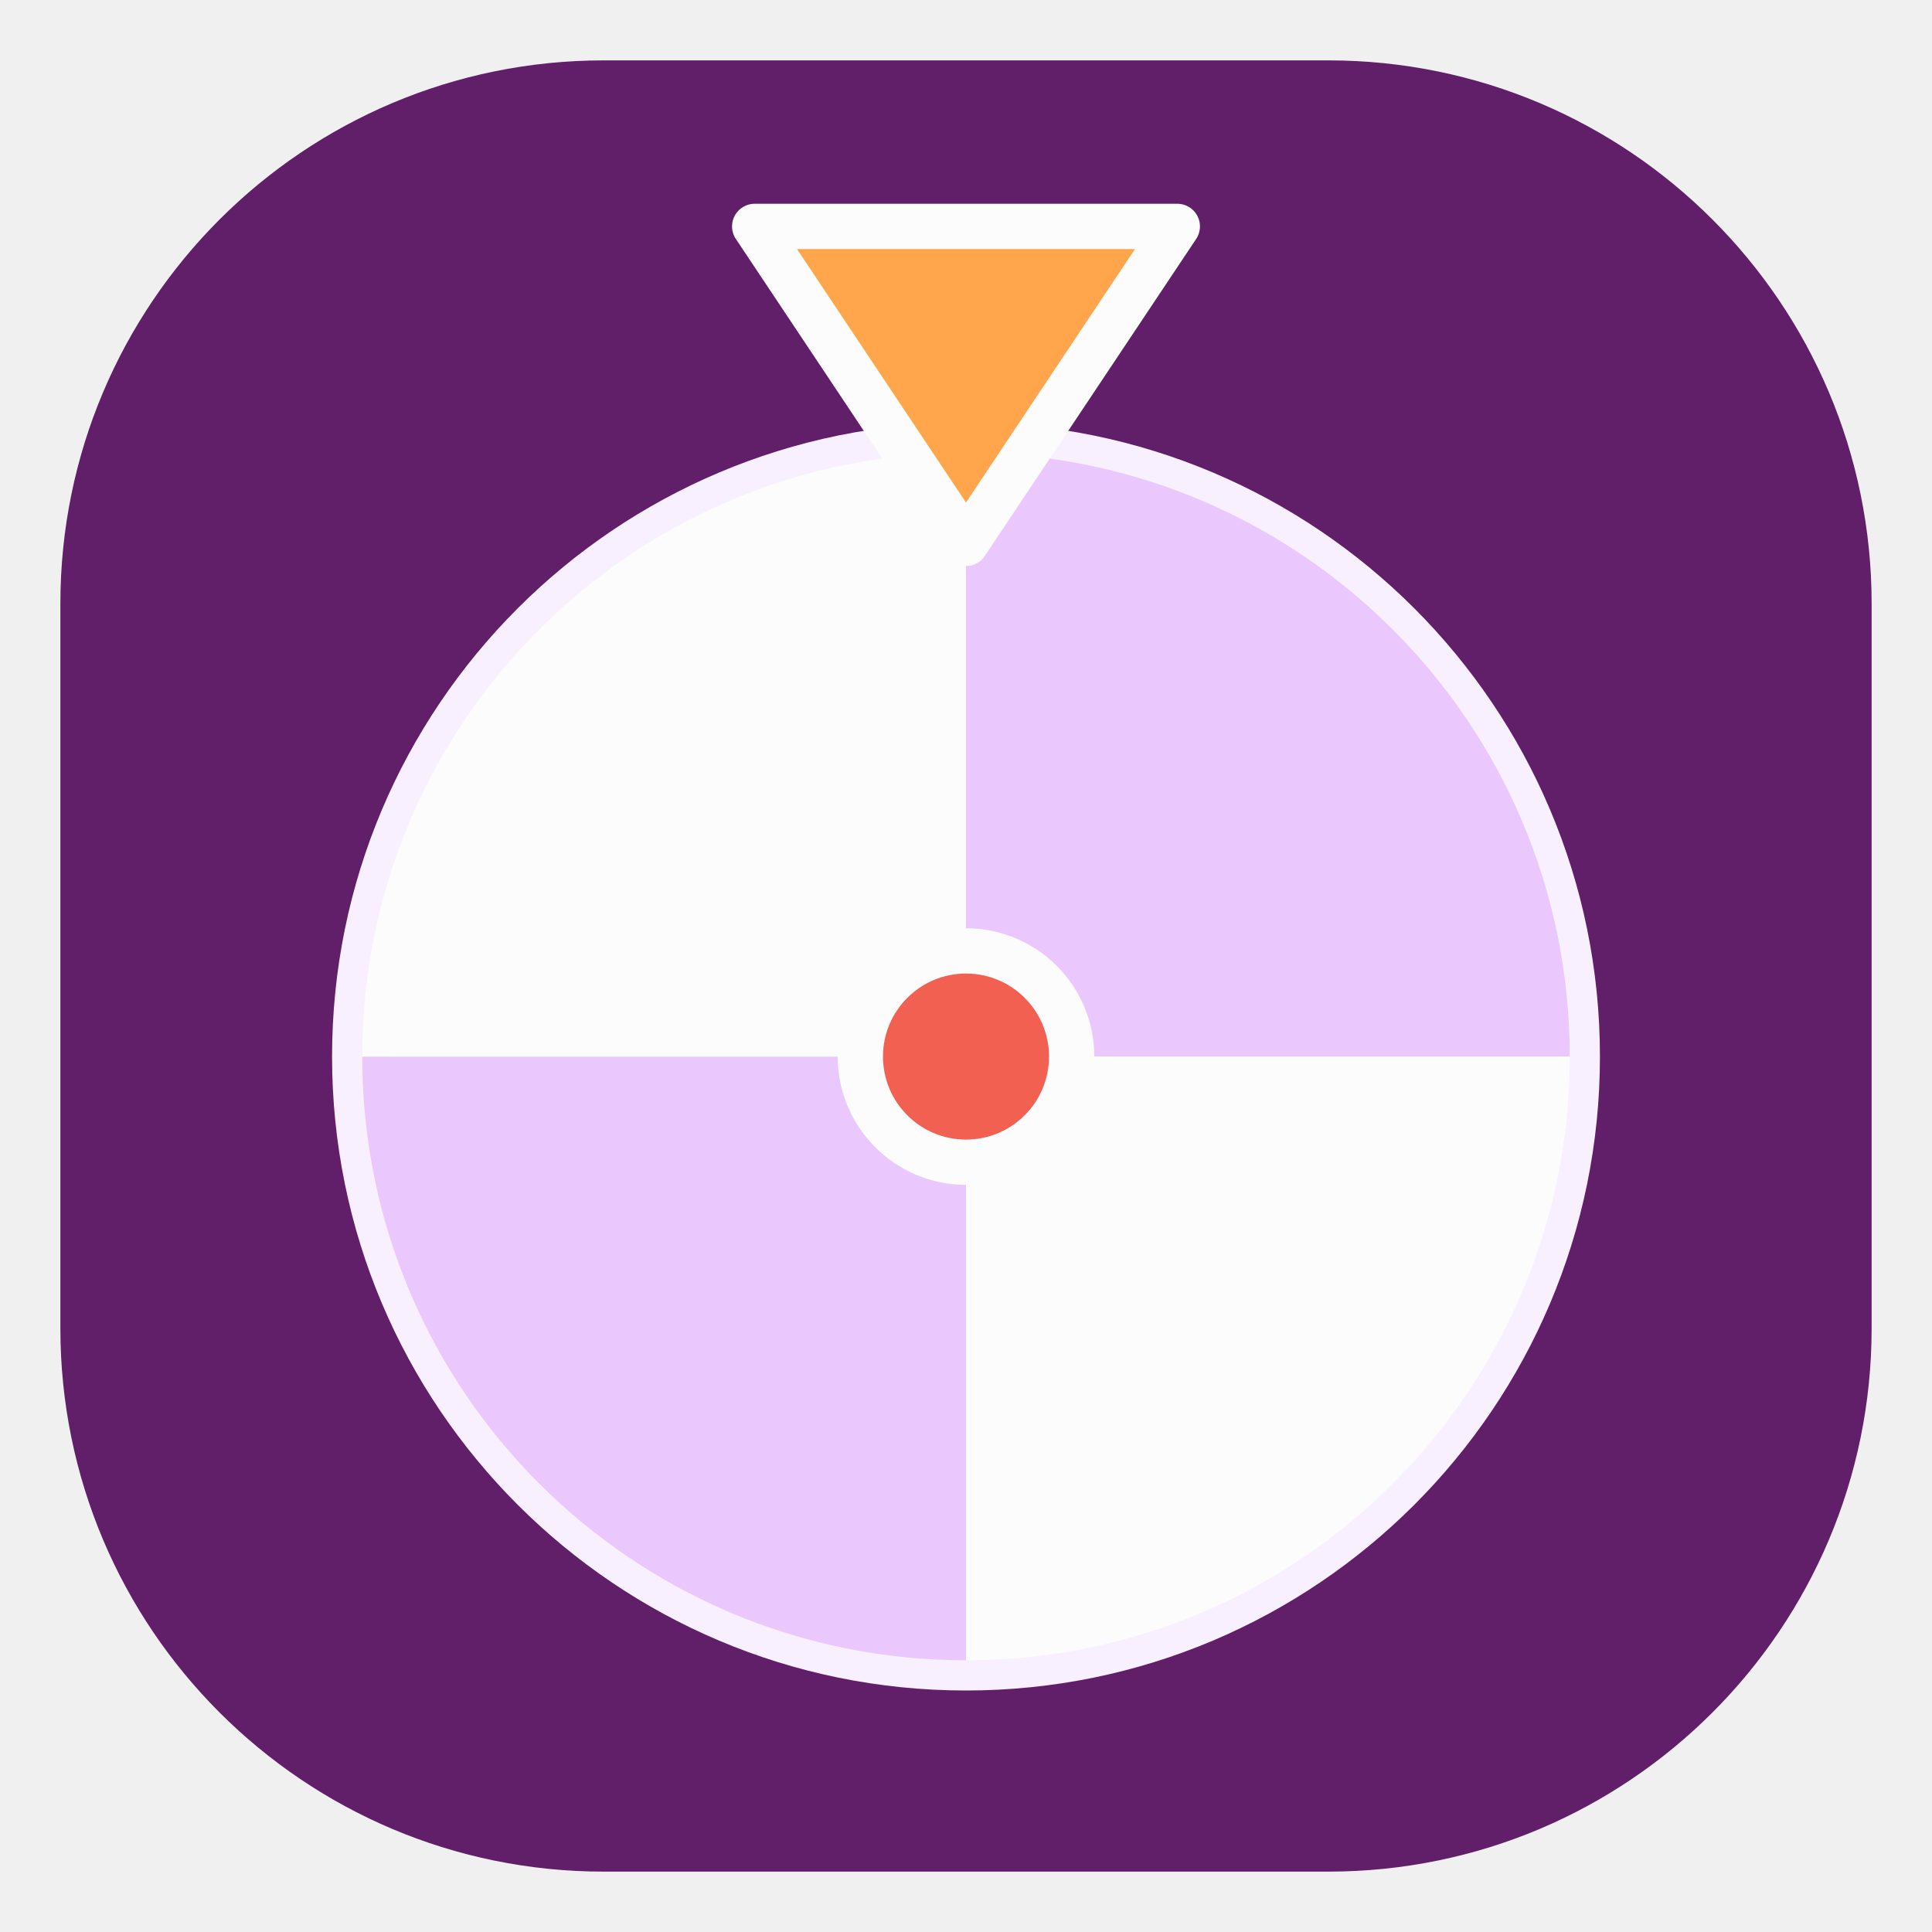
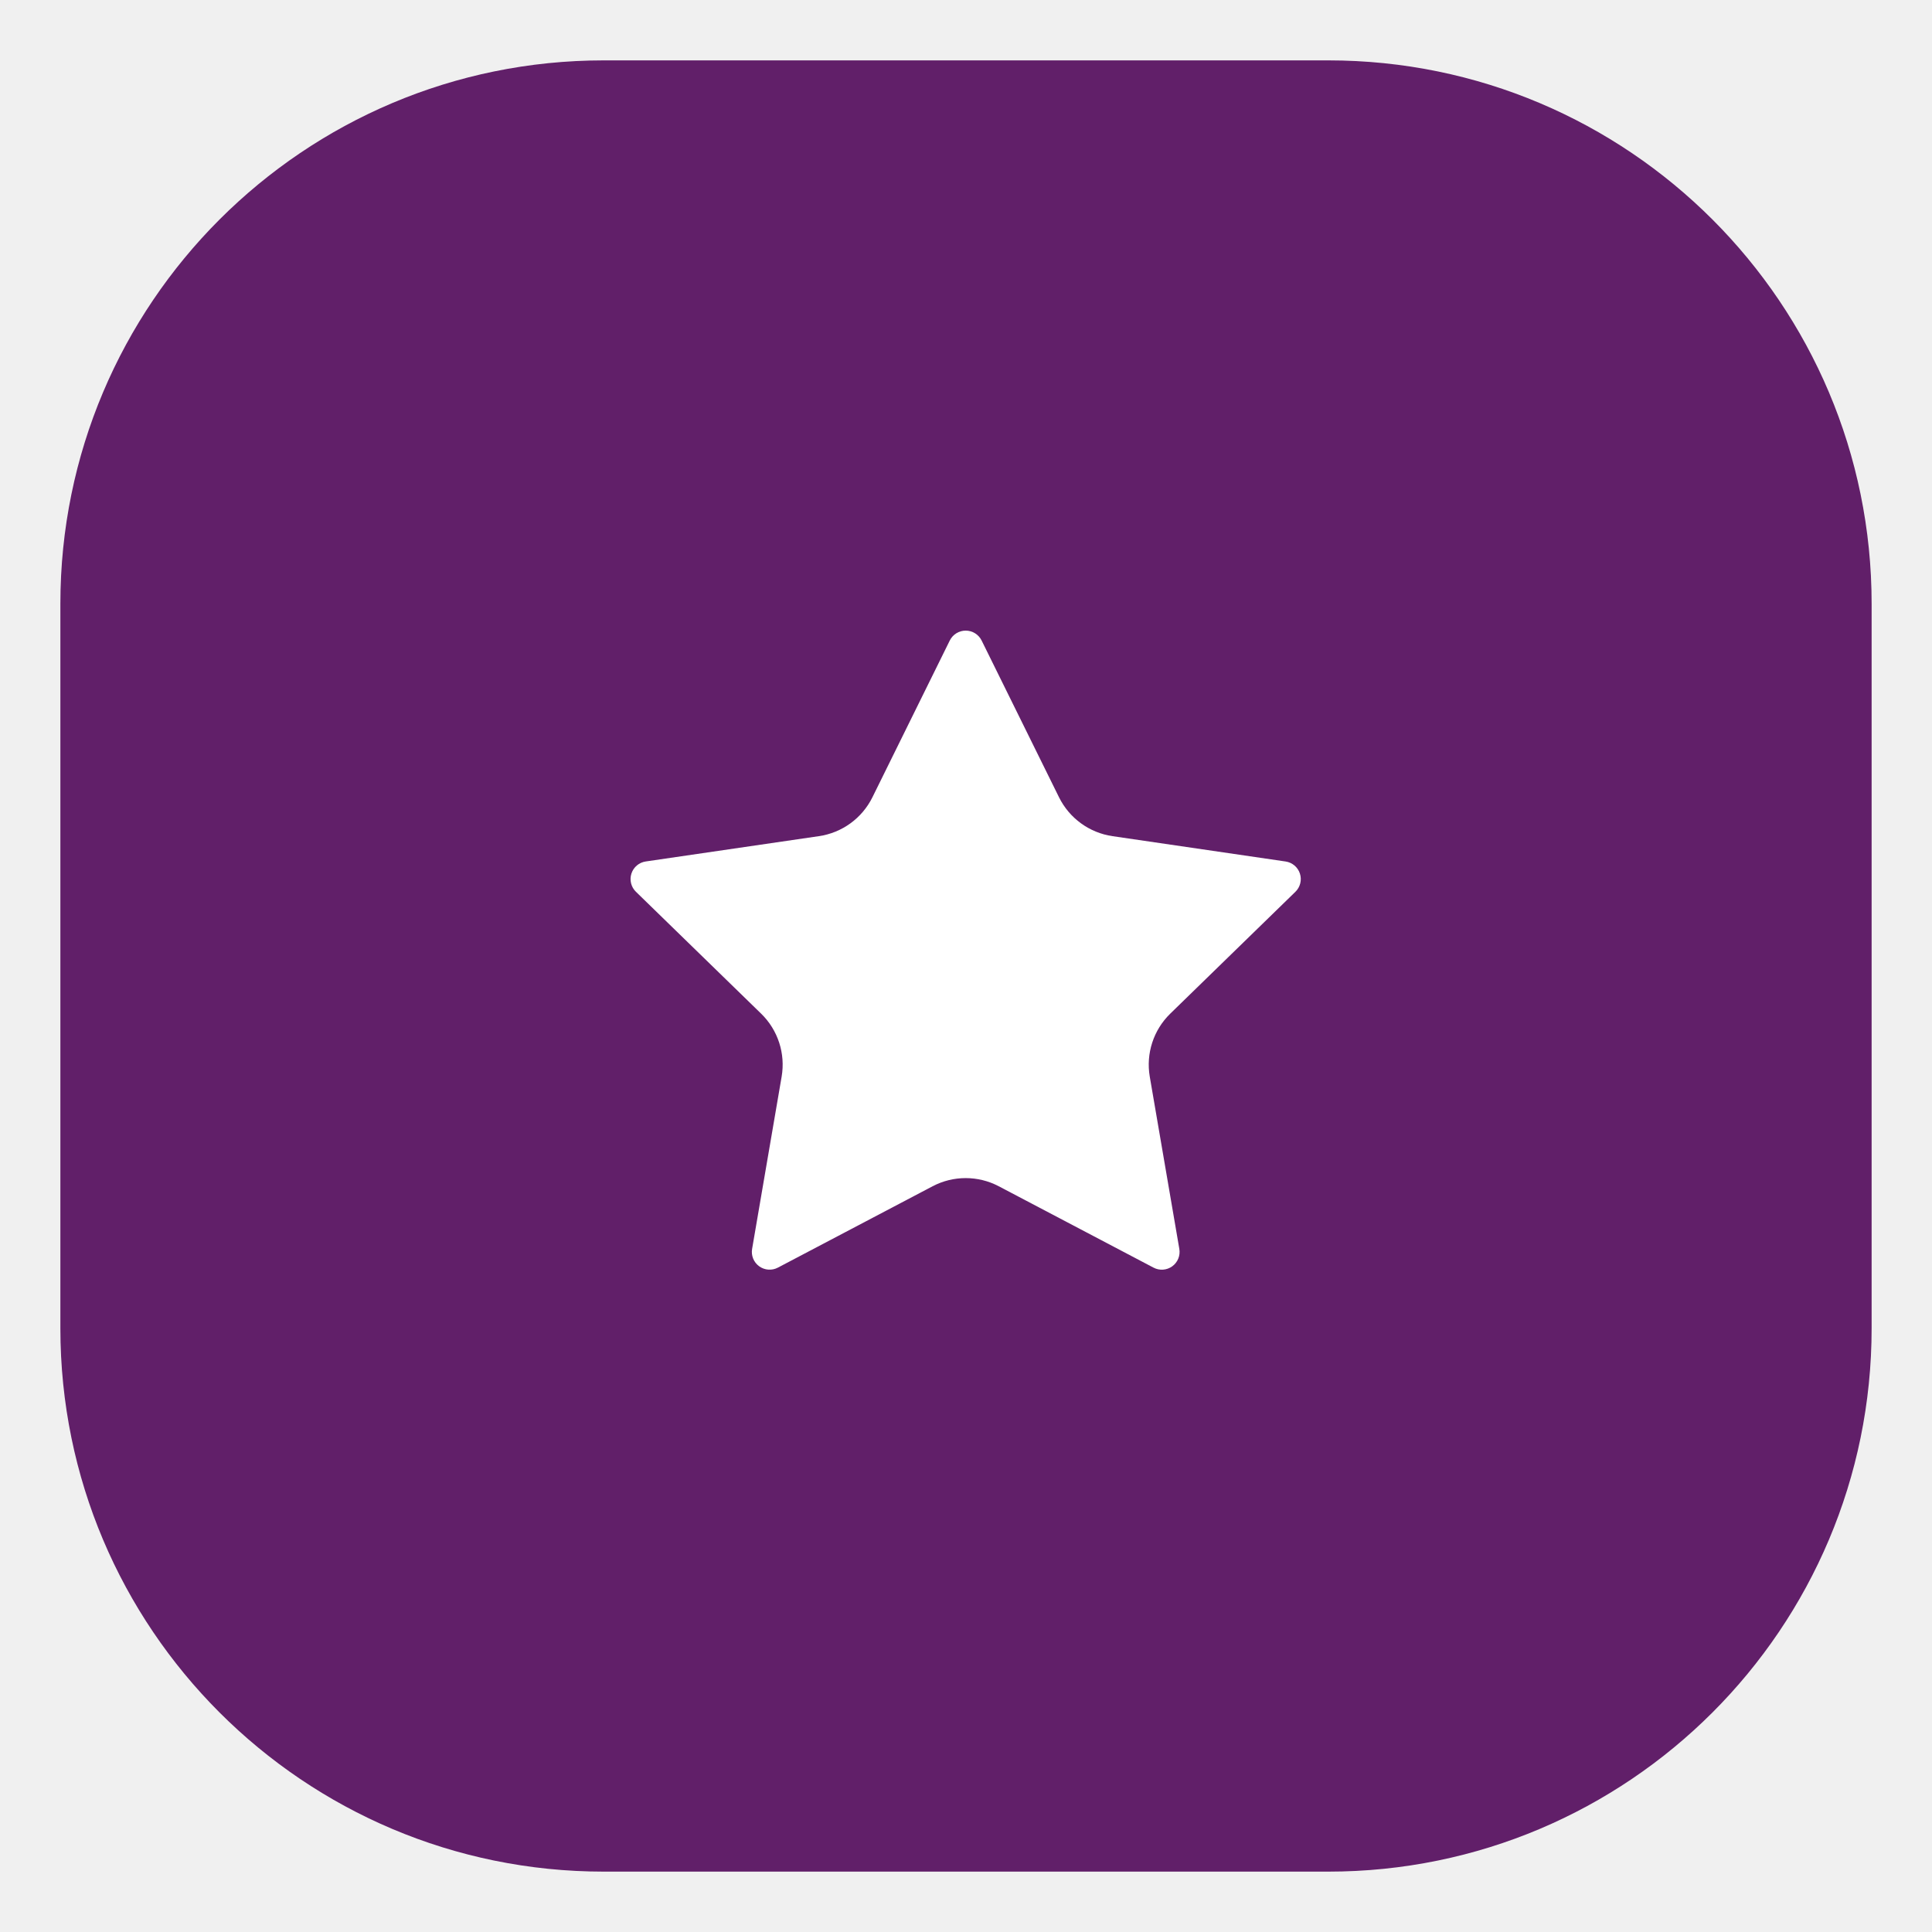
<svg xmlns="http://www.w3.org/2000/svg" viewBox="0 0 64 64" fill="none">
  <rect x="2" y="2" width="60" height="60" rx="18" fill="#611F69" />
-   <circle cx="32" cy="35" r="20" fill="#FCFCFC" stroke="#F9F0FF" stroke-width="2" />
-   <path d="M32 35V15A20 20 0 0 1 52 35H32Z" fill="#EAC8FE" />
-   <path d="M32 35H52A20 20 0 0 1 32 55V35Z" fill="#FCFCFC" />
-   <path d="M32 35V55A20 20 0 0 1 12 35H32Z" fill="#EAC8FE" />
-   <path d="M32 35H12A20 20 0 0 1 32 15V35Z" fill="#FCFCFC" />
-   <circle cx="32" cy="35" r="3.5" fill="#F26052" stroke="#FCFCFC" stroke-width="1.5" />
-   <path d="M25 7.5H39L32 18L25 7.5Z" fill="#FFA64D" stroke="#FCFCFC" stroke-width="1.5" stroke-linejoin="round" />
+   <path d="M11.525 2.295a.53.53 0 0 1 .95 0l2.31 4.679a2.123 2.123 0 0 0 1.595 1.16l5.166.756a.53.53 0 0 1 .294.904l-3.736 3.638a2.123 2.123 0 0 0-.611 1.878l.882 5.14a.53.53 0 0 1-.771.56l-4.618-2.428a2.122 2.122 0 0 0-1.973 0L6.396 21.01a.53.53 0 0 1-.77-.56l.881-5.139a2.122 2.122 0 0 0-.611-1.879L2.16 9.795a.53.53 0 0 1 .294-.906l5.165-.755a2.122 2.122 0 0 0 1.597-1.16z" transform="translate(18.67 18.67) scale(1.11)" fill="#FFFFFF" />
</svg>
